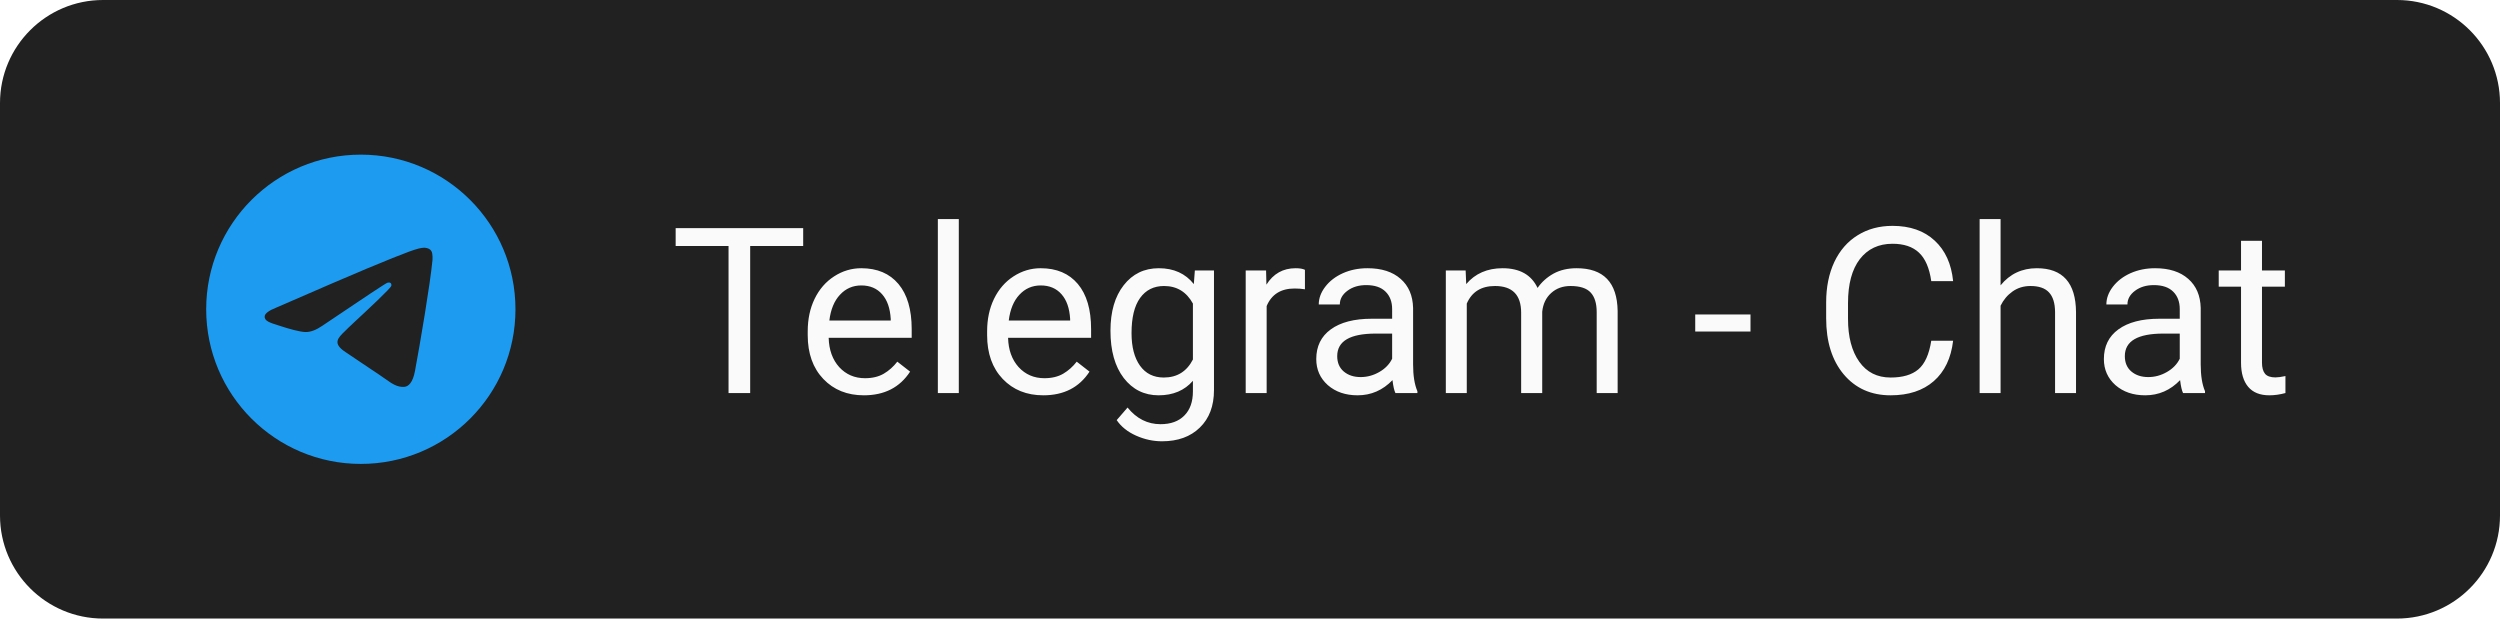
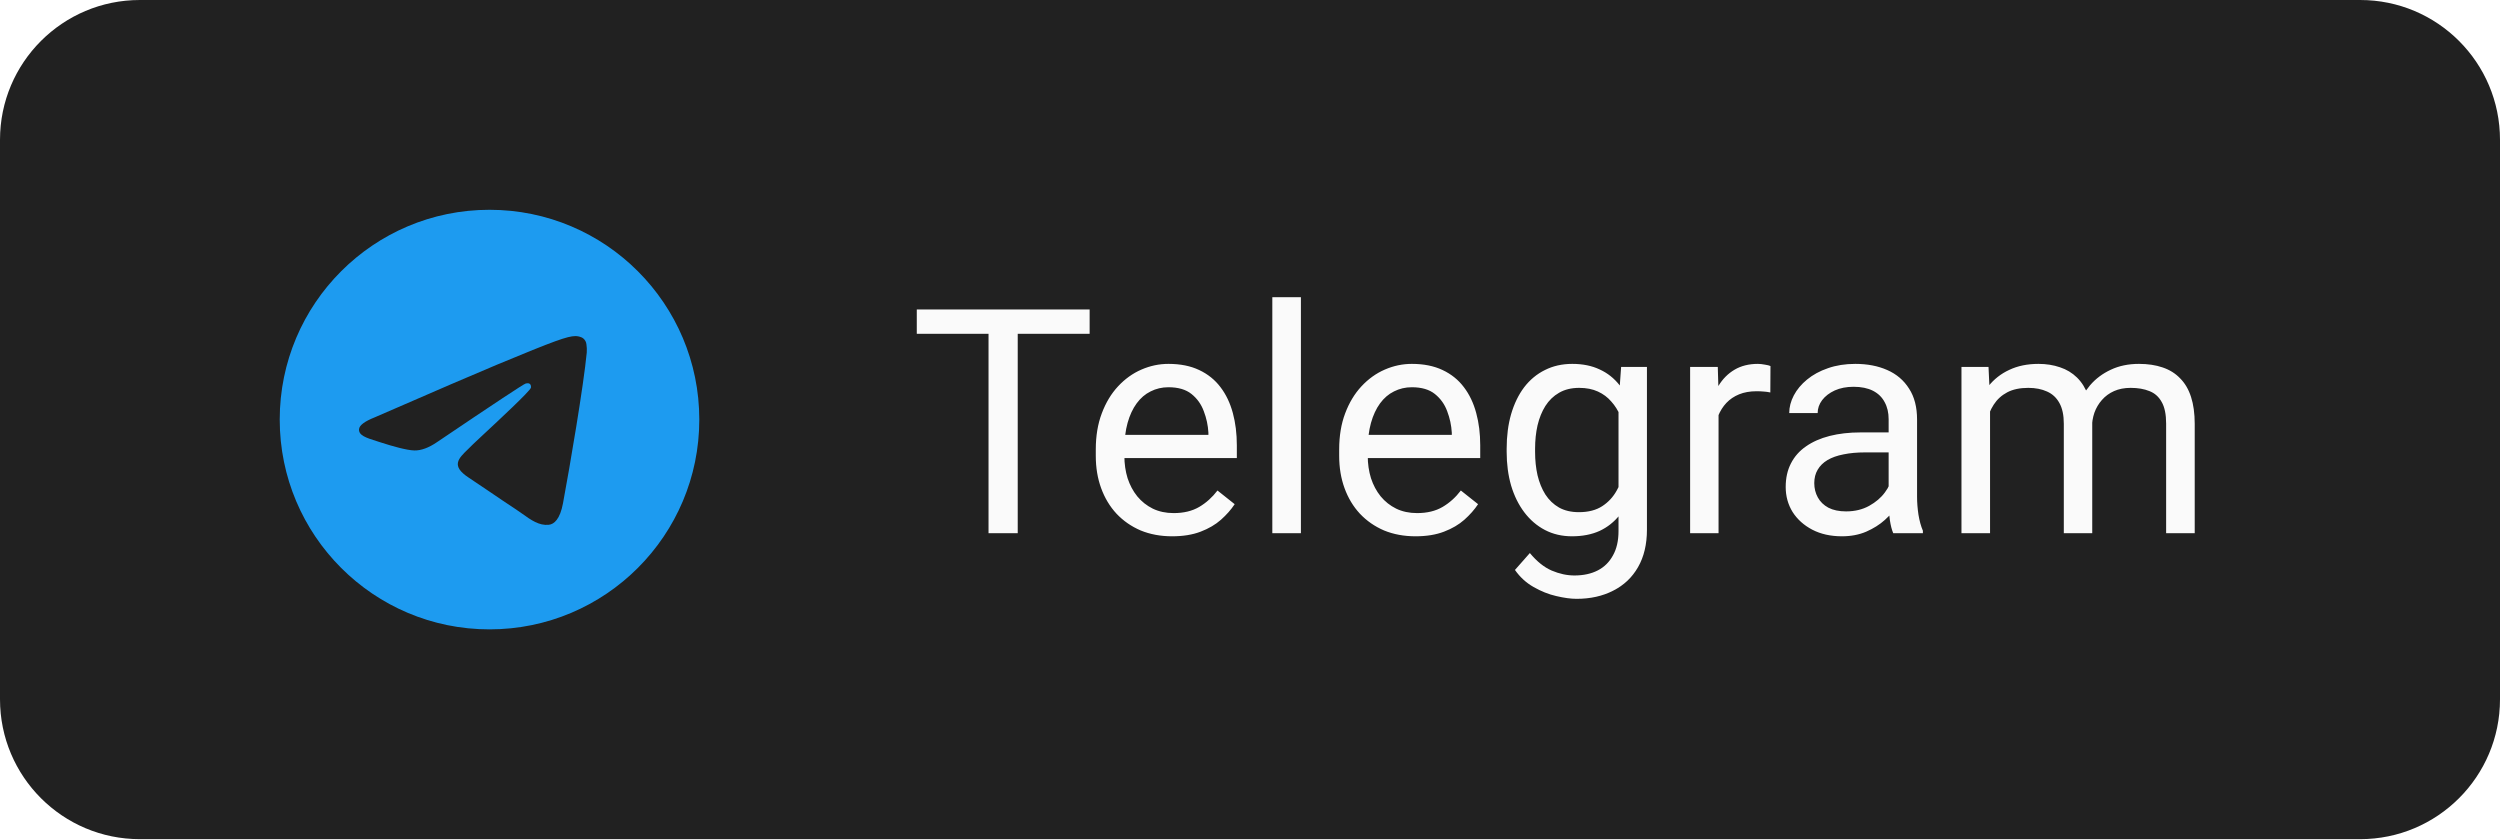
- <svg xmlns="http://www.w3.org/2000/svg" width="194" height="48" viewBox="0 0 194 48" fill="none">
-   <rect width="194" height="48" rx="8" fill="#212121" />
+ <svg xmlns="http://www.w3.org/2000/svg" width="143" height="48" viewBox="0 0 143 48" fill="none">
+   <rect width="143" height="48" rx="8" fill="#212121" />
  <path fill-rule="evenodd" clip-rule="evenodd" d="M40 24C40 30.627 34.627 36 28 36C21.373 36 16 30.627 16 24C16 17.373 21.373 12 28 12C34.627 12 40 17.373 40 24ZM28.43 20.859C27.263 21.344 24.93 22.349 21.432 23.873C20.864 24.099 20.566 24.32 20.539 24.536C20.493 24.902 20.951 25.046 21.573 25.241C21.658 25.268 21.746 25.295 21.836 25.325C22.449 25.524 23.273 25.757 23.701 25.766C24.09 25.774 24.524 25.614 25.003 25.286C28.271 23.079 29.958 21.964 30.064 21.94C30.139 21.923 30.243 21.901 30.313 21.964C30.383 22.026 30.376 22.144 30.369 22.176C30.323 22.369 28.529 24.038 27.599 24.902C27.309 25.171 27.104 25.362 27.062 25.406C26.968 25.503 26.872 25.596 26.78 25.685C26.21 26.233 25.784 26.645 26.804 27.317C27.294 27.64 27.686 27.907 28.077 28.173C28.504 28.464 28.93 28.754 29.482 29.116C29.622 29.208 29.756 29.303 29.887 29.396C30.384 29.751 30.831 30.069 31.383 30.019C31.703 29.989 32.035 29.688 32.203 28.789C32.6 26.663 33.382 22.059 33.563 20.161C33.574 20.003 33.567 19.845 33.543 19.689C33.529 19.563 33.467 19.447 33.371 19.364C33.228 19.247 33.006 19.222 32.906 19.224C32.455 19.232 31.763 19.473 28.43 20.859Z" fill="#1D9BF0" />
-   <path d="M62.327 19.092H58.214V30.5H56.535V19.092H52.431V17.703H62.327V19.092ZM67.038 30.676C65.749 30.676 64.7 30.254 63.892 29.41C63.083 28.561 62.679 27.427 62.679 26.009V25.71C62.679 24.767 62.857 23.926 63.215 23.188C63.578 22.443 64.082 21.863 64.727 21.447C65.377 21.025 66.08 20.814 66.836 20.814C68.072 20.814 69.033 21.222 69.719 22.036C70.404 22.851 70.747 24.017 70.747 25.534V26.211H64.305C64.328 27.148 64.601 27.907 65.122 28.487C65.649 29.061 66.317 29.349 67.126 29.349C67.7 29.349 68.186 29.231 68.585 28.997C68.983 28.763 69.332 28.452 69.631 28.065L70.624 28.839C69.827 30.064 68.632 30.676 67.038 30.676ZM66.836 22.15C66.18 22.15 65.629 22.391 65.184 22.871C64.738 23.346 64.463 24.014 64.357 24.875H69.121V24.752C69.074 23.926 68.852 23.287 68.453 22.836C68.055 22.379 67.516 22.15 66.836 22.15ZM74.403 30.5H72.777V17H74.403V30.5ZM80.96 30.676C79.671 30.676 78.622 30.254 77.814 29.41C77.005 28.561 76.601 27.427 76.601 26.009V25.71C76.601 24.767 76.779 23.926 77.137 23.188C77.5 22.443 78.004 21.863 78.648 21.447C79.299 21.025 80.002 20.814 80.758 20.814C81.994 20.814 82.955 21.222 83.641 22.036C84.326 22.851 84.669 24.017 84.669 25.534V26.211H78.227C78.25 27.148 78.522 27.907 79.044 28.487C79.571 29.061 80.239 29.349 81.048 29.349C81.622 29.349 82.108 29.231 82.507 28.997C82.905 28.763 83.254 28.452 83.553 28.065L84.546 28.839C83.749 30.064 82.554 30.676 80.96 30.676ZM80.758 22.15C80.102 22.15 79.551 22.391 79.106 22.871C78.66 23.346 78.385 24.014 78.279 24.875H83.043V24.752C82.996 23.926 82.773 23.287 82.375 22.836C81.977 22.379 81.438 22.15 80.758 22.15ZM86.172 25.666C86.172 24.184 86.515 23.006 87.2 22.133C87.886 21.254 88.794 20.814 89.925 20.814C91.085 20.814 91.99 21.225 92.641 22.045L92.72 20.99H94.205V30.271C94.205 31.502 93.839 32.472 93.106 33.181C92.38 33.89 91.401 34.244 90.171 34.244C89.485 34.244 88.814 34.098 88.158 33.805C87.502 33.512 87.001 33.11 86.655 32.601L87.499 31.625C88.196 32.486 89.049 32.917 90.057 32.917C90.848 32.917 91.463 32.694 91.902 32.249C92.348 31.804 92.57 31.177 92.57 30.368V29.551C91.92 30.301 91.032 30.676 89.907 30.676C88.794 30.676 87.892 30.227 87.2 29.331C86.515 28.435 86.172 27.213 86.172 25.666ZM87.807 25.851C87.807 26.923 88.026 27.767 88.466 28.382C88.905 28.991 89.52 29.296 90.311 29.296C91.337 29.296 92.09 28.83 92.57 27.898V23.557C92.072 22.648 91.325 22.194 90.329 22.194C89.538 22.194 88.92 22.502 88.475 23.117C88.029 23.732 87.807 24.644 87.807 25.851ZM101.263 22.449C101.017 22.408 100.75 22.388 100.463 22.388C99.397 22.388 98.673 22.842 98.292 23.75V30.5H96.666V20.99H98.248L98.274 22.089C98.808 21.239 99.564 20.814 100.542 20.814C100.858 20.814 101.099 20.855 101.263 20.938V22.449ZM108.285 30.5C108.191 30.312 108.115 29.979 108.057 29.498C107.301 30.283 106.398 30.676 105.35 30.676C104.412 30.676 103.642 30.412 103.038 29.885C102.44 29.352 102.142 28.678 102.142 27.863C102.142 26.873 102.517 26.105 103.267 25.561C104.022 25.01 105.083 24.734 106.448 24.734H108.03V23.987C108.03 23.419 107.86 22.968 107.521 22.634C107.181 22.294 106.68 22.124 106.018 22.124C105.438 22.124 104.951 22.27 104.559 22.564C104.166 22.856 103.97 23.211 103.97 23.627H102.335C102.335 23.152 102.502 22.695 102.836 22.256C103.176 21.811 103.633 21.459 104.207 21.201C104.787 20.943 105.423 20.814 106.114 20.814C107.21 20.814 108.068 21.09 108.689 21.641C109.311 22.186 109.633 22.939 109.656 23.899V28.276C109.656 29.149 109.768 29.844 109.99 30.359V30.5H108.285ZM105.587 29.261C106.097 29.261 106.58 29.129 107.037 28.865C107.494 28.602 107.825 28.259 108.03 27.837V25.886H106.756C104.764 25.886 103.768 26.469 103.768 27.635C103.768 28.145 103.938 28.543 104.277 28.83C104.617 29.117 105.054 29.261 105.587 29.261ZM113.734 20.99L113.778 22.045C114.476 21.225 115.416 20.814 116.6 20.814C117.93 20.814 118.835 21.324 119.315 22.344C119.632 21.887 120.042 21.518 120.546 21.236C121.056 20.955 121.656 20.814 122.348 20.814C124.434 20.814 125.494 21.919 125.529 24.128V30.5H123.903V24.225C123.903 23.545 123.748 23.038 123.438 22.704C123.127 22.364 122.605 22.194 121.873 22.194C121.27 22.194 120.769 22.376 120.37 22.739C119.972 23.097 119.74 23.58 119.676 24.189V30.5H118.041V24.269C118.041 22.886 117.364 22.194 116.011 22.194C114.944 22.194 114.215 22.648 113.822 23.557V30.5H112.196V20.99H113.734ZM135.839 25.727H131.55V24.4H135.839V25.727ZM151.562 26.439C151.404 27.793 150.903 28.839 150.06 29.577C149.222 30.31 148.105 30.676 146.711 30.676C145.199 30.676 143.986 30.134 143.072 29.05C142.164 27.966 141.71 26.516 141.71 24.699V23.469C141.71 22.279 141.921 21.233 142.343 20.331C142.771 19.429 143.374 18.737 144.153 18.257C144.933 17.77 145.835 17.527 146.86 17.527C148.22 17.527 149.31 17.908 150.13 18.67C150.95 19.426 151.428 20.475 151.562 21.816H149.866C149.72 20.797 149.4 20.059 148.908 19.602C148.422 19.145 147.739 18.916 146.86 18.916C145.782 18.916 144.936 19.314 144.32 20.111C143.711 20.908 143.406 22.042 143.406 23.513V24.752C143.406 26.141 143.696 27.245 144.276 28.065C144.856 28.886 145.668 29.296 146.711 29.296C147.648 29.296 148.366 29.085 148.864 28.663C149.368 28.235 149.702 27.494 149.866 26.439H151.562ZM155.245 22.142C155.966 21.257 156.903 20.814 158.058 20.814C160.067 20.814 161.081 21.948 161.099 24.216V30.5H159.473V24.207C159.467 23.521 159.309 23.015 158.998 22.686C158.693 22.358 158.216 22.194 157.565 22.194C157.038 22.194 156.575 22.335 156.177 22.616C155.778 22.898 155.468 23.267 155.245 23.724V30.5H153.619V17H155.245V22.142ZM169.404 30.5C169.311 30.312 169.234 29.979 169.176 29.498C168.42 30.283 167.518 30.676 166.469 30.676C165.531 30.676 164.761 30.412 164.157 29.885C163.56 29.352 163.261 28.678 163.261 27.863C163.261 26.873 163.636 26.105 164.386 25.561C165.142 25.01 166.202 24.734 167.567 24.734H169.149V23.987C169.149 23.419 168.979 22.968 168.64 22.634C168.3 22.294 167.799 22.124 167.137 22.124C166.557 22.124 166.07 22.27 165.678 22.564C165.285 22.856 165.089 23.211 165.089 23.627H163.454C163.454 23.152 163.621 22.695 163.955 22.256C164.295 21.811 164.752 21.459 165.326 21.201C165.906 20.943 166.542 20.814 167.233 20.814C168.329 20.814 169.188 21.09 169.809 21.641C170.43 22.186 170.752 22.939 170.775 23.899V28.276C170.775 29.149 170.887 29.844 171.109 30.359V30.5H169.404ZM166.706 29.261C167.216 29.261 167.699 29.129 168.156 28.865C168.613 28.602 168.944 28.259 169.149 27.837V25.886H167.875C165.883 25.886 164.887 26.469 164.887 27.635C164.887 28.145 165.057 28.543 165.396 28.83C165.736 29.117 166.173 29.261 166.706 29.261ZM175.53 18.688V20.99H177.306V22.247H175.53V28.145C175.53 28.525 175.609 28.812 175.768 29.006C175.926 29.193 176.195 29.287 176.576 29.287C176.764 29.287 177.021 29.252 177.35 29.182V30.5C176.922 30.617 176.506 30.676 176.102 30.676C175.375 30.676 174.827 30.456 174.458 30.017C174.089 29.577 173.904 28.953 173.904 28.145V22.247H172.173V20.99H173.904V18.688H175.53Z" fill="#FAFAFA" />
+   <path d="M58.214 17.703V30.5H56.544V17.703H58.214ZM62.327 17.703V19.092H52.44V17.703H62.327ZM67.047 30.676C66.385 30.676 65.784 30.564 65.245 30.342C64.712 30.113 64.252 29.794 63.865 29.384C63.484 28.974 63.191 28.487 62.986 27.925C62.781 27.362 62.679 26.747 62.679 26.079V25.71C62.679 24.936 62.793 24.248 63.022 23.645C63.25 23.035 63.56 22.52 63.953 22.098C64.346 21.676 64.791 21.356 65.289 21.14C65.787 20.923 66.303 20.814 66.836 20.814C67.516 20.814 68.102 20.932 68.594 21.166C69.092 21.4 69.499 21.729 69.815 22.15C70.132 22.566 70.366 23.059 70.519 23.627C70.671 24.189 70.747 24.805 70.747 25.473V26.202H63.645V24.875H69.121V24.752C69.098 24.33 69.01 23.92 68.857 23.521C68.711 23.123 68.477 22.795 68.154 22.537C67.832 22.279 67.393 22.15 66.836 22.15C66.467 22.15 66.127 22.23 65.816 22.388C65.506 22.54 65.239 22.769 65.017 23.073C64.794 23.378 64.621 23.75 64.498 24.189C64.375 24.629 64.314 25.136 64.314 25.71V26.079C64.314 26.53 64.375 26.955 64.498 27.354C64.627 27.746 64.811 28.092 65.052 28.391C65.298 28.689 65.594 28.924 65.939 29.094C66.291 29.264 66.689 29.349 67.135 29.349C67.709 29.349 68.195 29.231 68.594 28.997C68.992 28.763 69.341 28.449 69.64 28.057L70.624 28.839C70.419 29.149 70.158 29.445 69.842 29.727C69.525 30.008 69.136 30.236 68.673 30.412C68.216 30.588 67.674 30.676 67.047 30.676ZM74.412 17V30.5H72.777V17H74.412ZM80.969 30.676C80.307 30.676 79.706 30.564 79.167 30.342C78.634 30.113 78.174 29.794 77.787 29.384C77.406 28.974 77.113 28.487 76.908 27.925C76.703 27.362 76.601 26.747 76.601 26.079V25.71C76.601 24.936 76.715 24.248 76.943 23.645C77.172 23.035 77.482 22.52 77.875 22.098C78.268 21.676 78.713 21.356 79.211 21.14C79.709 20.923 80.225 20.814 80.758 20.814C81.438 20.814 82.023 20.932 82.516 21.166C83.014 21.4 83.421 21.729 83.737 22.15C84.054 22.566 84.288 23.059 84.44 23.627C84.593 24.189 84.669 24.805 84.669 25.473V26.202H77.567V24.875H83.043V24.752C83.019 24.33 82.932 23.92 82.779 23.521C82.633 23.123 82.398 22.795 82.076 22.537C81.754 22.279 81.314 22.15 80.758 22.15C80.389 22.15 80.049 22.23 79.738 22.388C79.428 22.54 79.161 22.769 78.939 23.073C78.716 23.378 78.543 23.75 78.42 24.189C78.297 24.629 78.235 25.136 78.235 25.71V26.079C78.235 26.53 78.297 26.955 78.42 27.354C78.549 27.746 78.733 28.092 78.974 28.391C79.22 28.689 79.516 28.924 79.861 29.094C80.213 29.264 80.611 29.349 81.057 29.349C81.631 29.349 82.117 29.231 82.516 28.997C82.914 28.763 83.263 28.449 83.561 28.057L84.546 28.839C84.341 29.149 84.08 29.445 83.764 29.727C83.447 30.008 83.058 30.236 82.595 30.412C82.138 30.588 81.596 30.676 80.969 30.676ZM92.728 20.99H94.205V30.298C94.205 31.136 94.035 31.851 93.695 32.442C93.356 33.034 92.881 33.482 92.272 33.787C91.668 34.098 90.971 34.253 90.18 34.253C89.852 34.253 89.465 34.2 89.019 34.095C88.58 33.995 88.147 33.822 87.719 33.576C87.297 33.336 86.942 33.011 86.655 32.601L87.508 31.634C87.906 32.114 88.322 32.448 88.756 32.636C89.195 32.823 89.629 32.917 90.057 32.917C90.572 32.917 91.018 32.82 91.393 32.627C91.768 32.434 92.058 32.147 92.263 31.766C92.474 31.391 92.579 30.928 92.579 30.377V23.082L92.728 20.99ZM86.181 25.851V25.666C86.181 24.939 86.266 24.28 86.436 23.689C86.611 23.091 86.86 22.578 87.183 22.15C87.511 21.723 87.906 21.395 88.369 21.166C88.832 20.932 89.353 20.814 89.934 20.814C90.531 20.814 91.053 20.92 91.498 21.131C91.949 21.336 92.33 21.638 92.641 22.036C92.957 22.429 93.206 22.903 93.388 23.46C93.569 24.017 93.695 24.646 93.766 25.35V26.158C93.701 26.855 93.575 27.482 93.388 28.039C93.206 28.596 92.957 29.07 92.641 29.463C92.33 29.855 91.949 30.157 91.498 30.368C91.047 30.573 90.519 30.676 89.916 30.676C89.348 30.676 88.832 30.556 88.369 30.315C87.912 30.075 87.519 29.738 87.191 29.305C86.863 28.871 86.611 28.361 86.436 27.775C86.266 27.184 86.181 26.542 86.181 25.851ZM87.807 25.666V25.851C87.807 26.325 87.853 26.77 87.947 27.186C88.047 27.602 88.196 27.969 88.395 28.285C88.601 28.602 88.861 28.851 89.178 29.032C89.494 29.208 89.872 29.296 90.311 29.296C90.851 29.296 91.296 29.182 91.647 28.953C91.999 28.725 92.277 28.423 92.482 28.048C92.693 27.673 92.857 27.266 92.975 26.826V24.708C92.91 24.386 92.811 24.075 92.676 23.776C92.547 23.472 92.377 23.202 92.166 22.968C91.961 22.727 91.706 22.537 91.401 22.396C91.097 22.256 90.739 22.186 90.329 22.186C89.884 22.186 89.5 22.279 89.178 22.467C88.861 22.648 88.601 22.9 88.395 23.223C88.196 23.539 88.047 23.908 87.947 24.33C87.853 24.746 87.807 25.191 87.807 25.666ZM98.301 22.484V30.5H96.675V20.99H98.257L98.301 22.484ZM101.271 20.938L101.263 22.449C101.128 22.42 100.999 22.402 100.876 22.396C100.759 22.385 100.624 22.379 100.472 22.379C100.097 22.379 99.766 22.438 99.478 22.555C99.191 22.672 98.948 22.836 98.749 23.047C98.55 23.258 98.392 23.51 98.274 23.803C98.163 24.09 98.09 24.406 98.055 24.752L97.598 25.016C97.598 24.441 97.653 23.902 97.765 23.398C97.882 22.895 98.061 22.449 98.301 22.062C98.541 21.67 98.846 21.365 99.215 21.148C99.59 20.926 100.035 20.814 100.551 20.814C100.668 20.814 100.803 20.829 100.955 20.858C101.107 20.882 101.213 20.908 101.271 20.938ZM108.03 28.874V23.979C108.03 23.604 107.954 23.278 107.802 23.003C107.655 22.722 107.433 22.505 107.134 22.352C106.835 22.2 106.466 22.124 106.026 22.124C105.616 22.124 105.256 22.194 104.945 22.335C104.641 22.476 104.4 22.66 104.225 22.889C104.055 23.117 103.97 23.363 103.97 23.627H102.344C102.344 23.287 102.432 22.95 102.607 22.616C102.783 22.282 103.035 21.98 103.363 21.711C103.697 21.436 104.096 21.219 104.559 21.061C105.027 20.896 105.549 20.814 106.123 20.814C106.814 20.814 107.424 20.932 107.951 21.166C108.484 21.4 108.9 21.755 109.199 22.23C109.504 22.698 109.656 23.287 109.656 23.996V28.426C109.656 28.742 109.683 29.079 109.735 29.436C109.794 29.794 109.879 30.102 109.99 30.359V30.5H108.294C108.212 30.312 108.147 30.064 108.101 29.753C108.054 29.436 108.03 29.144 108.03 28.874ZM108.312 24.734L108.329 25.877H106.686C106.223 25.877 105.81 25.915 105.446 25.991C105.083 26.061 104.778 26.17 104.532 26.316C104.286 26.463 104.099 26.648 103.97 26.87C103.841 27.087 103.776 27.342 103.776 27.635C103.776 27.934 103.844 28.206 103.979 28.452C104.113 28.698 104.315 28.895 104.585 29.041C104.86 29.182 105.197 29.252 105.596 29.252C106.094 29.252 106.533 29.146 106.914 28.936C107.295 28.725 107.597 28.467 107.819 28.162C108.048 27.857 108.171 27.561 108.188 27.274L108.883 28.057C108.842 28.303 108.73 28.575 108.549 28.874C108.367 29.173 108.124 29.46 107.819 29.735C107.521 30.005 107.163 30.23 106.747 30.412C106.337 30.588 105.874 30.676 105.358 30.676C104.714 30.676 104.148 30.55 103.662 30.298C103.182 30.046 102.807 29.709 102.537 29.287C102.273 28.859 102.142 28.382 102.142 27.855C102.142 27.345 102.241 26.896 102.44 26.51C102.64 26.117 102.927 25.792 103.302 25.534C103.677 25.27 104.128 25.071 104.655 24.936C105.183 24.802 105.771 24.734 106.422 24.734H108.312ZM113.831 22.88V30.5H112.196V20.99H113.743L113.831 22.88ZM113.497 25.385L112.741 25.358C112.747 24.708 112.832 24.107 112.996 23.557C113.16 23 113.403 22.517 113.726 22.106C114.048 21.696 114.449 21.38 114.93 21.157C115.41 20.929 115.967 20.814 116.6 20.814C117.045 20.814 117.455 20.879 117.83 21.008C118.205 21.131 118.53 21.327 118.806 21.597C119.081 21.866 119.295 22.212 119.447 22.634C119.6 23.056 119.676 23.565 119.676 24.163V30.5H118.05V24.242C118.05 23.744 117.965 23.346 117.795 23.047C117.631 22.748 117.396 22.531 117.092 22.396C116.787 22.256 116.43 22.186 116.02 22.186C115.539 22.186 115.138 22.27 114.815 22.44C114.493 22.61 114.235 22.845 114.042 23.144C113.849 23.442 113.708 23.785 113.62 24.172C113.538 24.553 113.497 24.957 113.497 25.385ZM119.658 24.488L118.568 24.822C118.574 24.301 118.659 23.8 118.823 23.319C118.993 22.839 119.236 22.411 119.553 22.036C119.875 21.661 120.271 21.365 120.739 21.148C121.208 20.926 121.744 20.814 122.348 20.814C122.857 20.814 123.309 20.882 123.701 21.017C124.1 21.151 124.434 21.359 124.703 21.641C124.979 21.916 125.187 22.27 125.327 22.704C125.468 23.138 125.538 23.653 125.538 24.251V30.5H123.903V24.233C123.903 23.7 123.818 23.287 123.648 22.994C123.484 22.695 123.25 22.487 122.945 22.37C122.646 22.247 122.289 22.186 121.873 22.186C121.516 22.186 121.199 22.247 120.924 22.37C120.648 22.493 120.417 22.663 120.229 22.88C120.042 23.091 119.898 23.334 119.799 23.609C119.705 23.885 119.658 24.178 119.658 24.488Z" fill="#FAFAFA" />
</svg>
